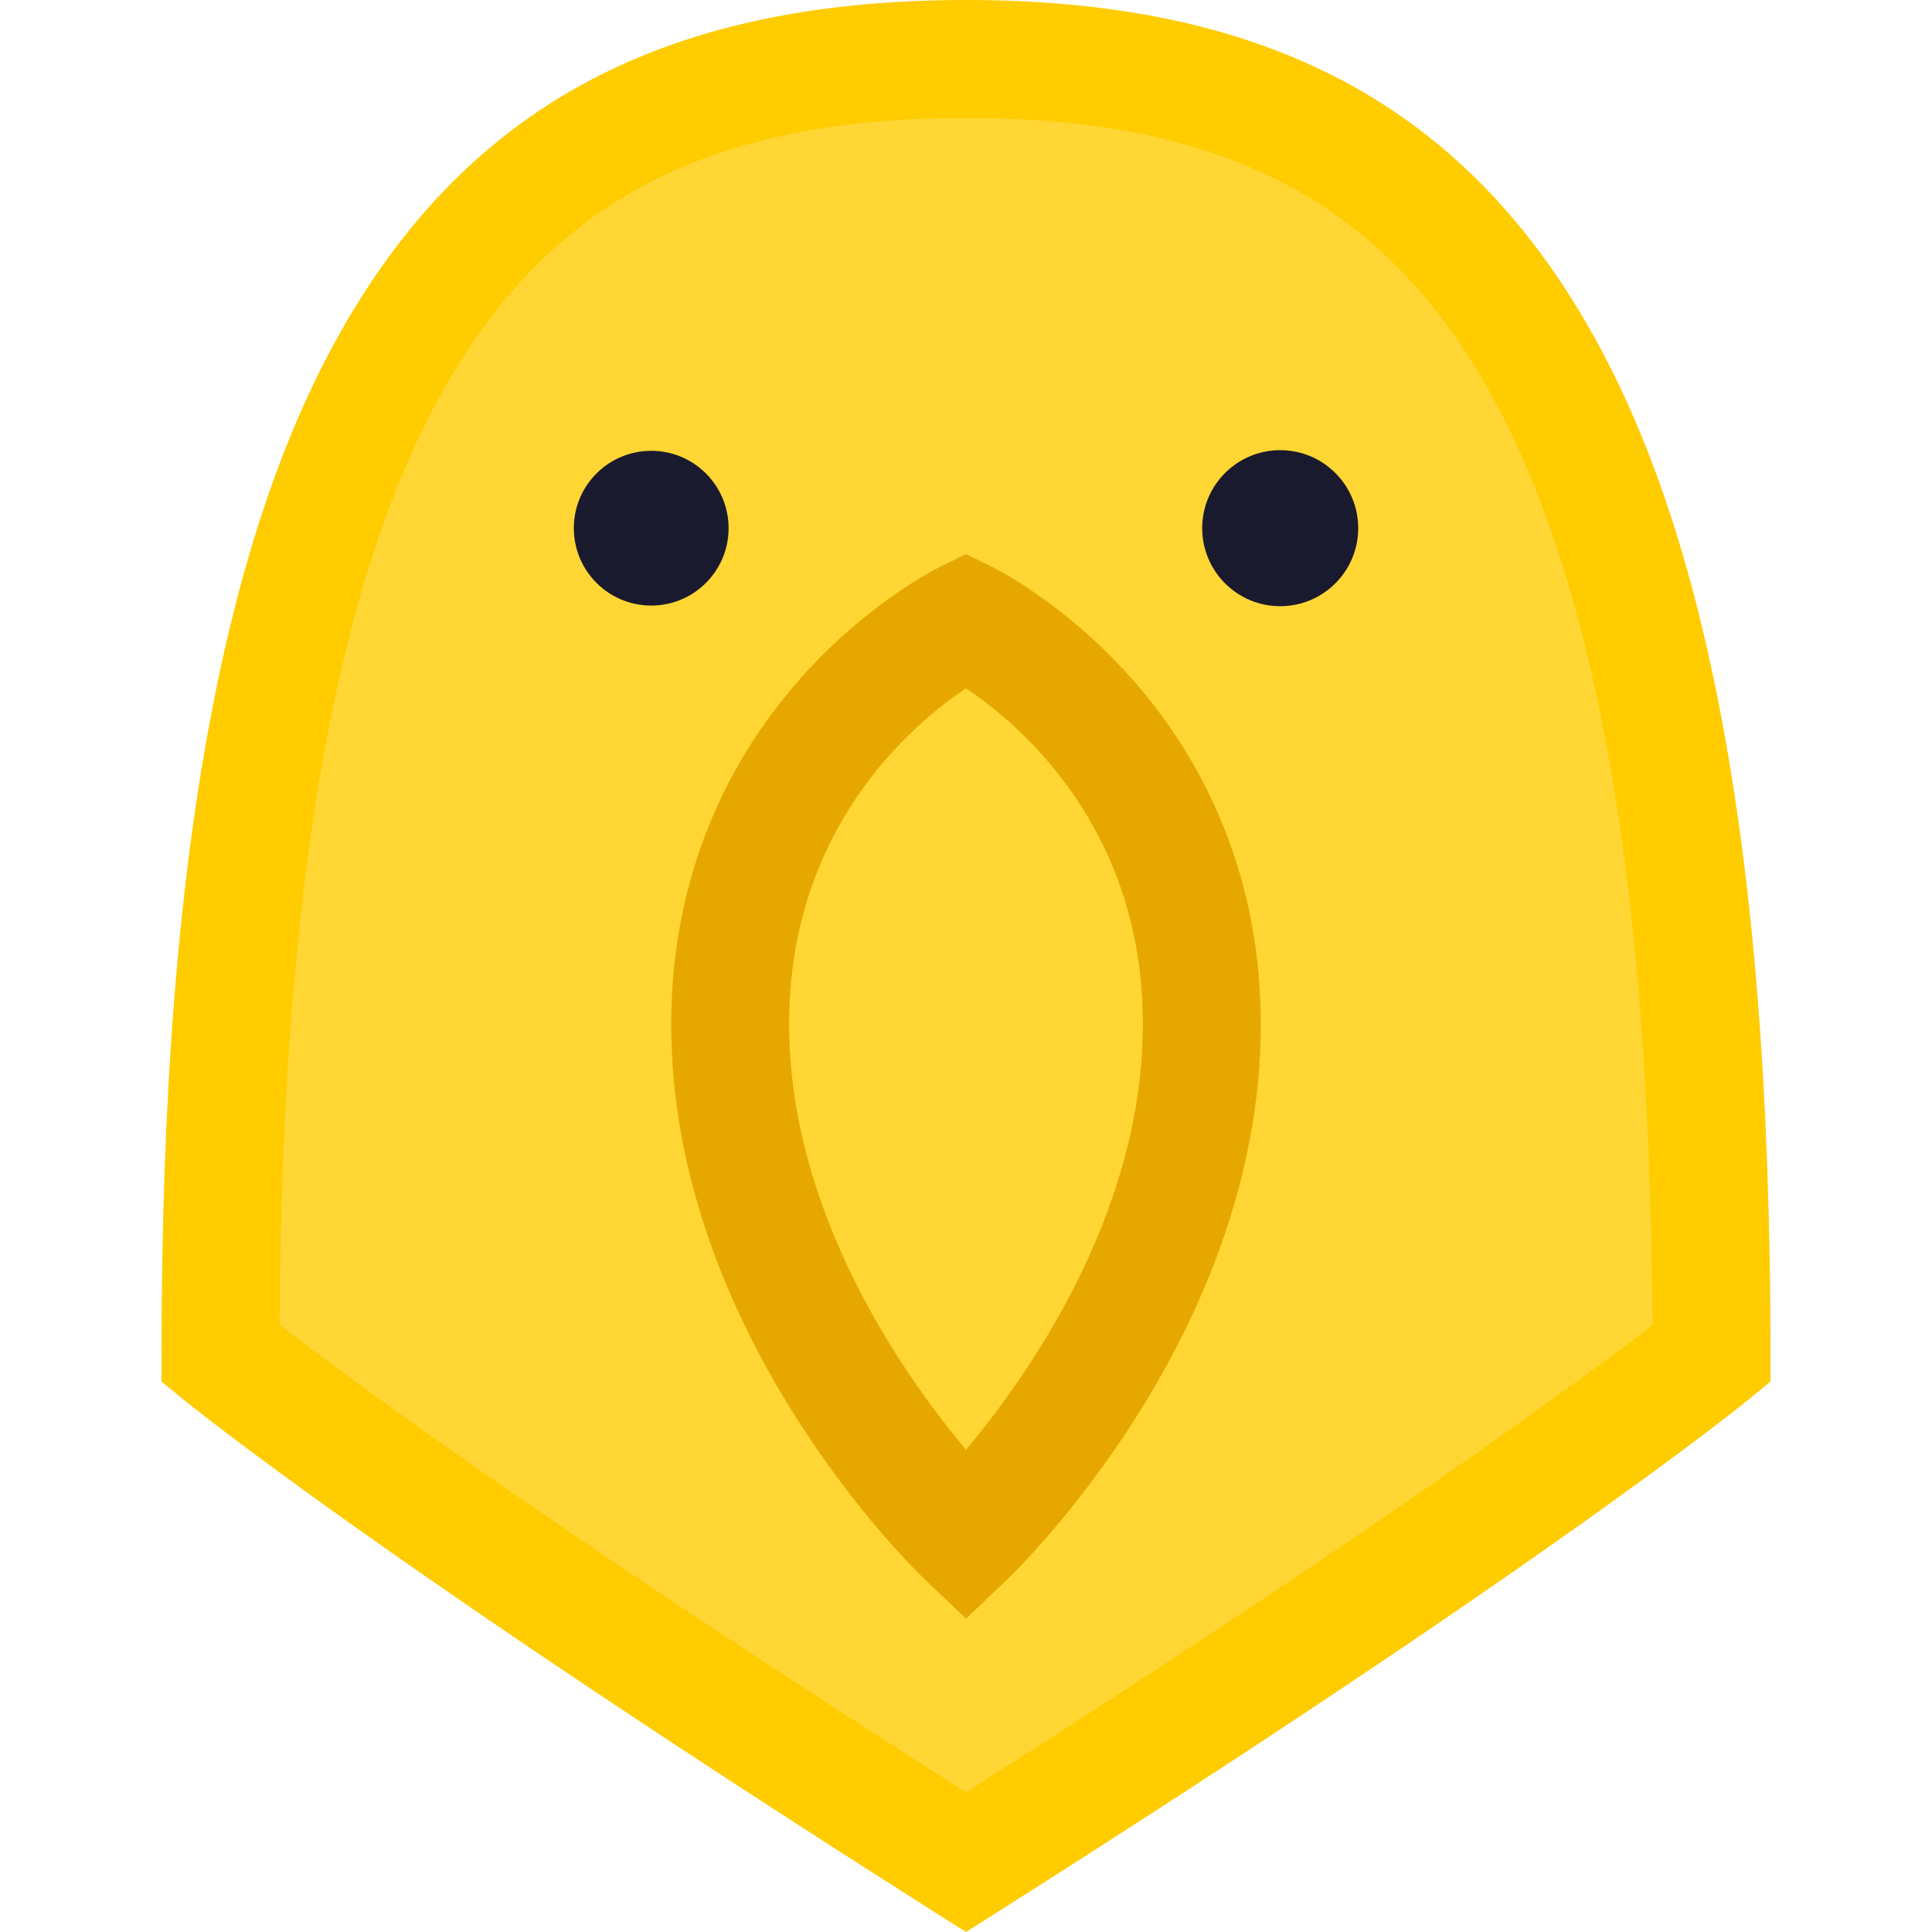
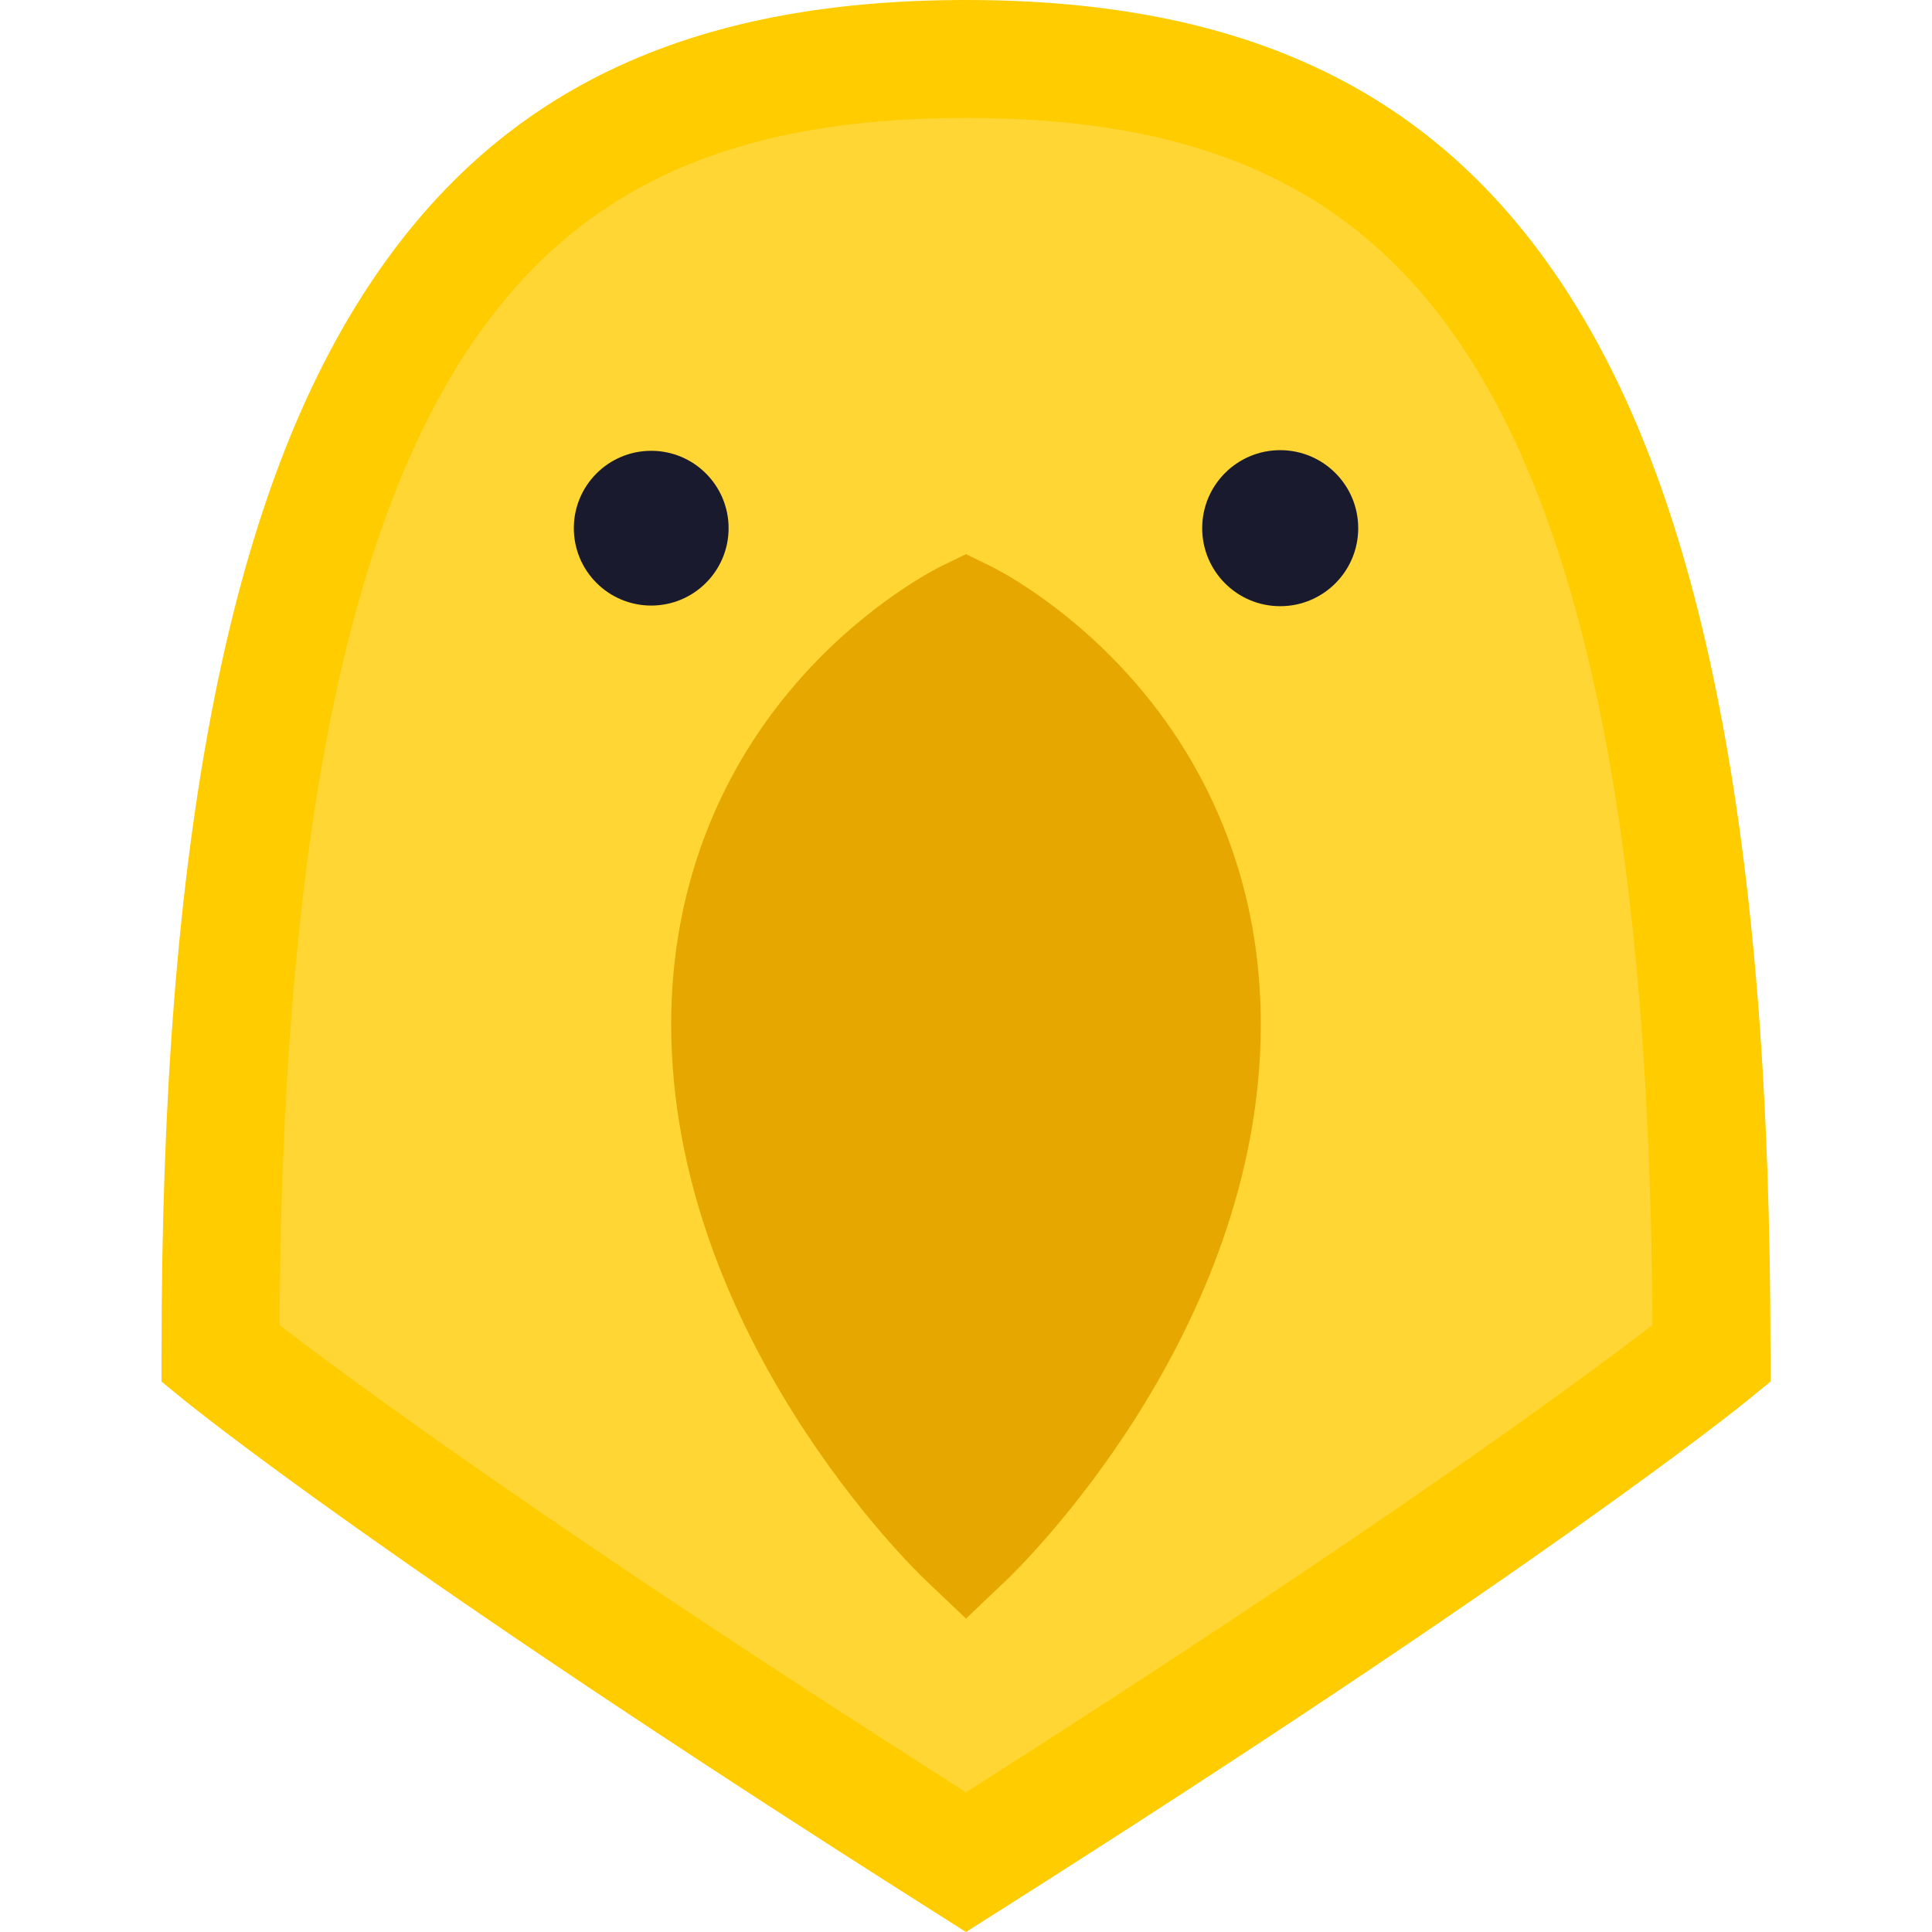
<svg xmlns="http://www.w3.org/2000/svg" viewBox="0 0 512 512">
  <path d="M455.611,187.151c-8.994-46.164-22.363-82.382-40.869-110.723C380.693,24.286,330.252,0,256,0     S131.306,24.286,97.256,76.428c-18.507,28.341-31.875,64.559-40.869,110.723c-9.137,46.9-13.579,103.026-13.579,171.583v7.406     l5.732,4.689c2.142,1.752,54.122,43.967,199.093,135.868L256,512l8.366-5.303c144.972-91.9,196.951-134.116,199.094-135.867     l5.732-4.689v-7.406C469.191,290.178,464.749,234.052,455.611,187.151z" fill="#FFCC00" />
  <path d="M256,474.988     C144.886,404.262,90.707,363.956,74.079,351.148c0.631-123.456,16.79-207.783,49.344-257.633     C151.542,50.455,192.43,31.252,256,31.252c63.569,0,104.457,19.203,132.577,62.263c32.553,49.85,48.712,134.177,49.343,257.633     C421.284,363.961,367.106,404.268,256,474.988z" fill="#FFD633" />
  <path d="M298.823,178.621c-17.436-19.217-35.202-28.043-35.95-28.41L256,146.845l-6.874,3.367     c-0.748,0.367-18.513,9.192-35.95,28.41c-23.097,25.456-35.305,57.54-35.305,92.784c0,82.302,64.61,144.686,67.362,147.301     L256,428.945l10.767-10.239c2.751-2.616,67.362-64.999,67.362-147.301C334.128,236.162,321.919,204.077,298.823,178.621z" fill="#E6A800" />
-   <path d="M256,384.215c-16.693-19.923-46.877-62.858-46.877-112.809c0-51.755,32.328-79.248,46.873-88.998     c14.59,9.782,46.881,37.275,46.881,88.998C302.877,321.356,272.693,364.292,256,384.215z" fill="#FFD633" />
  <circle cx="172.578" cy="139.974" r="20.507" fill="#1a1a2e" />
  <circle cx="339.267" cy="139.973" r="20.675" fill="#1a1a2e" />
</svg>
